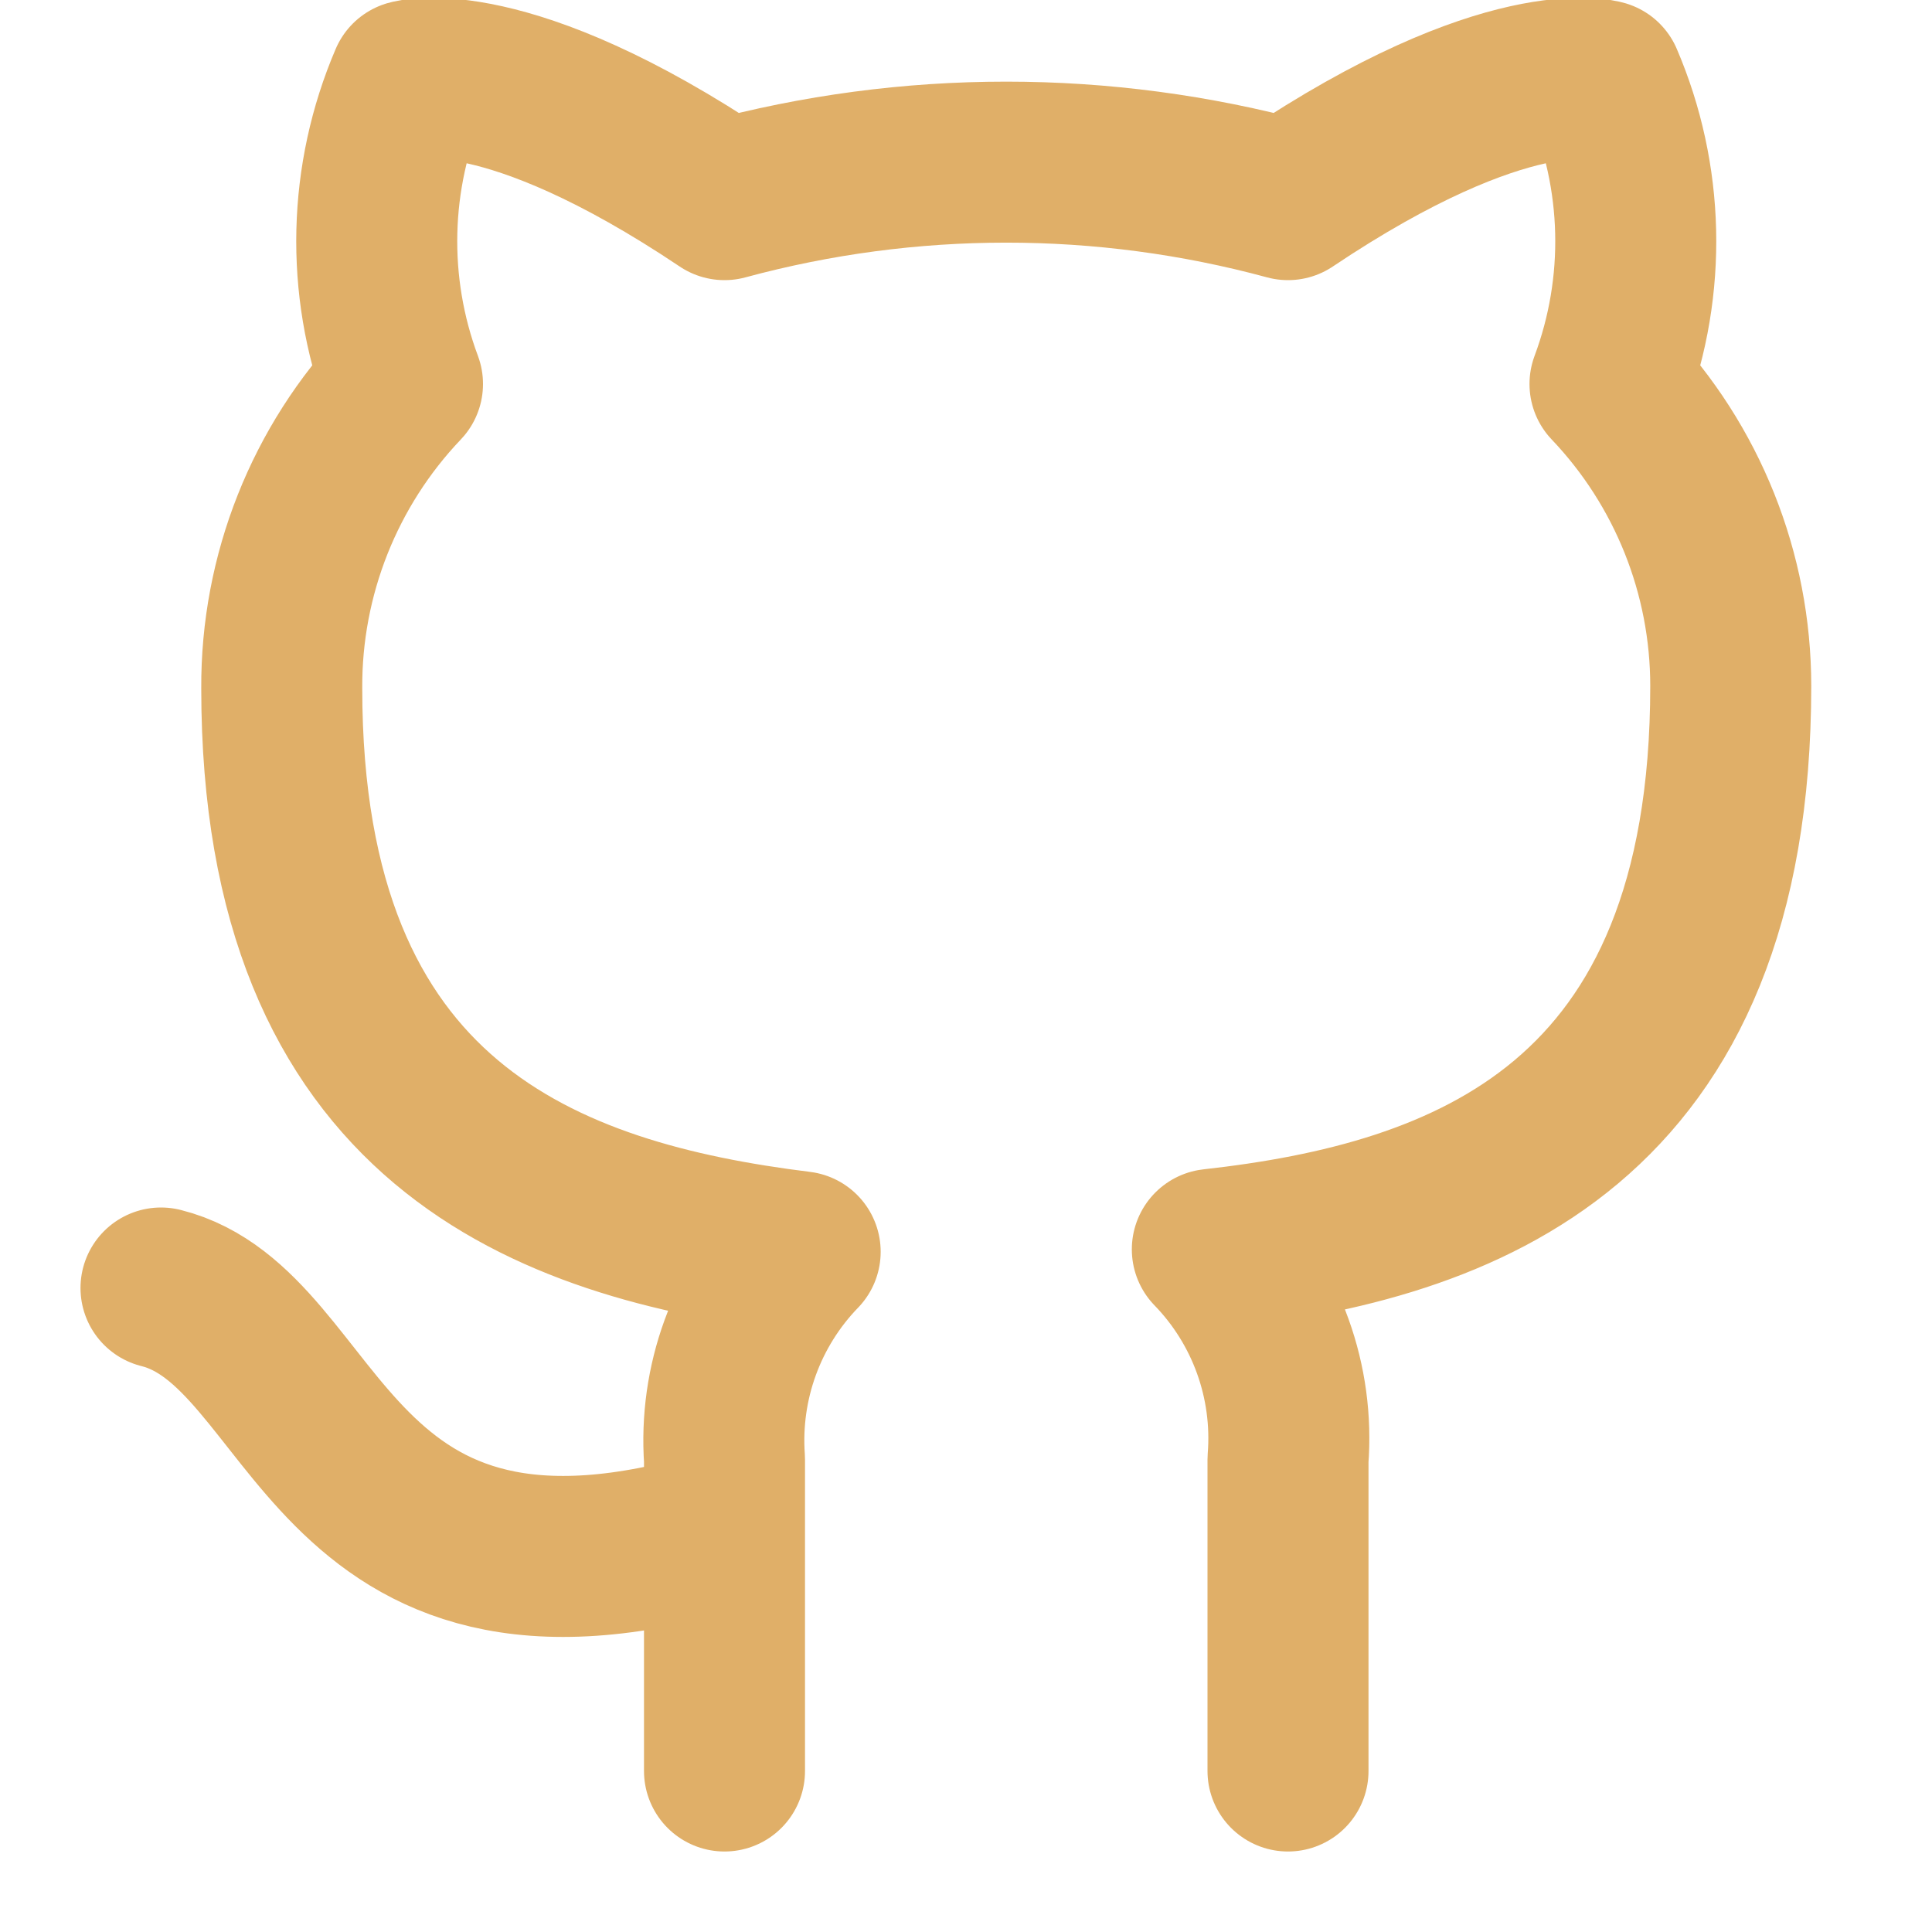
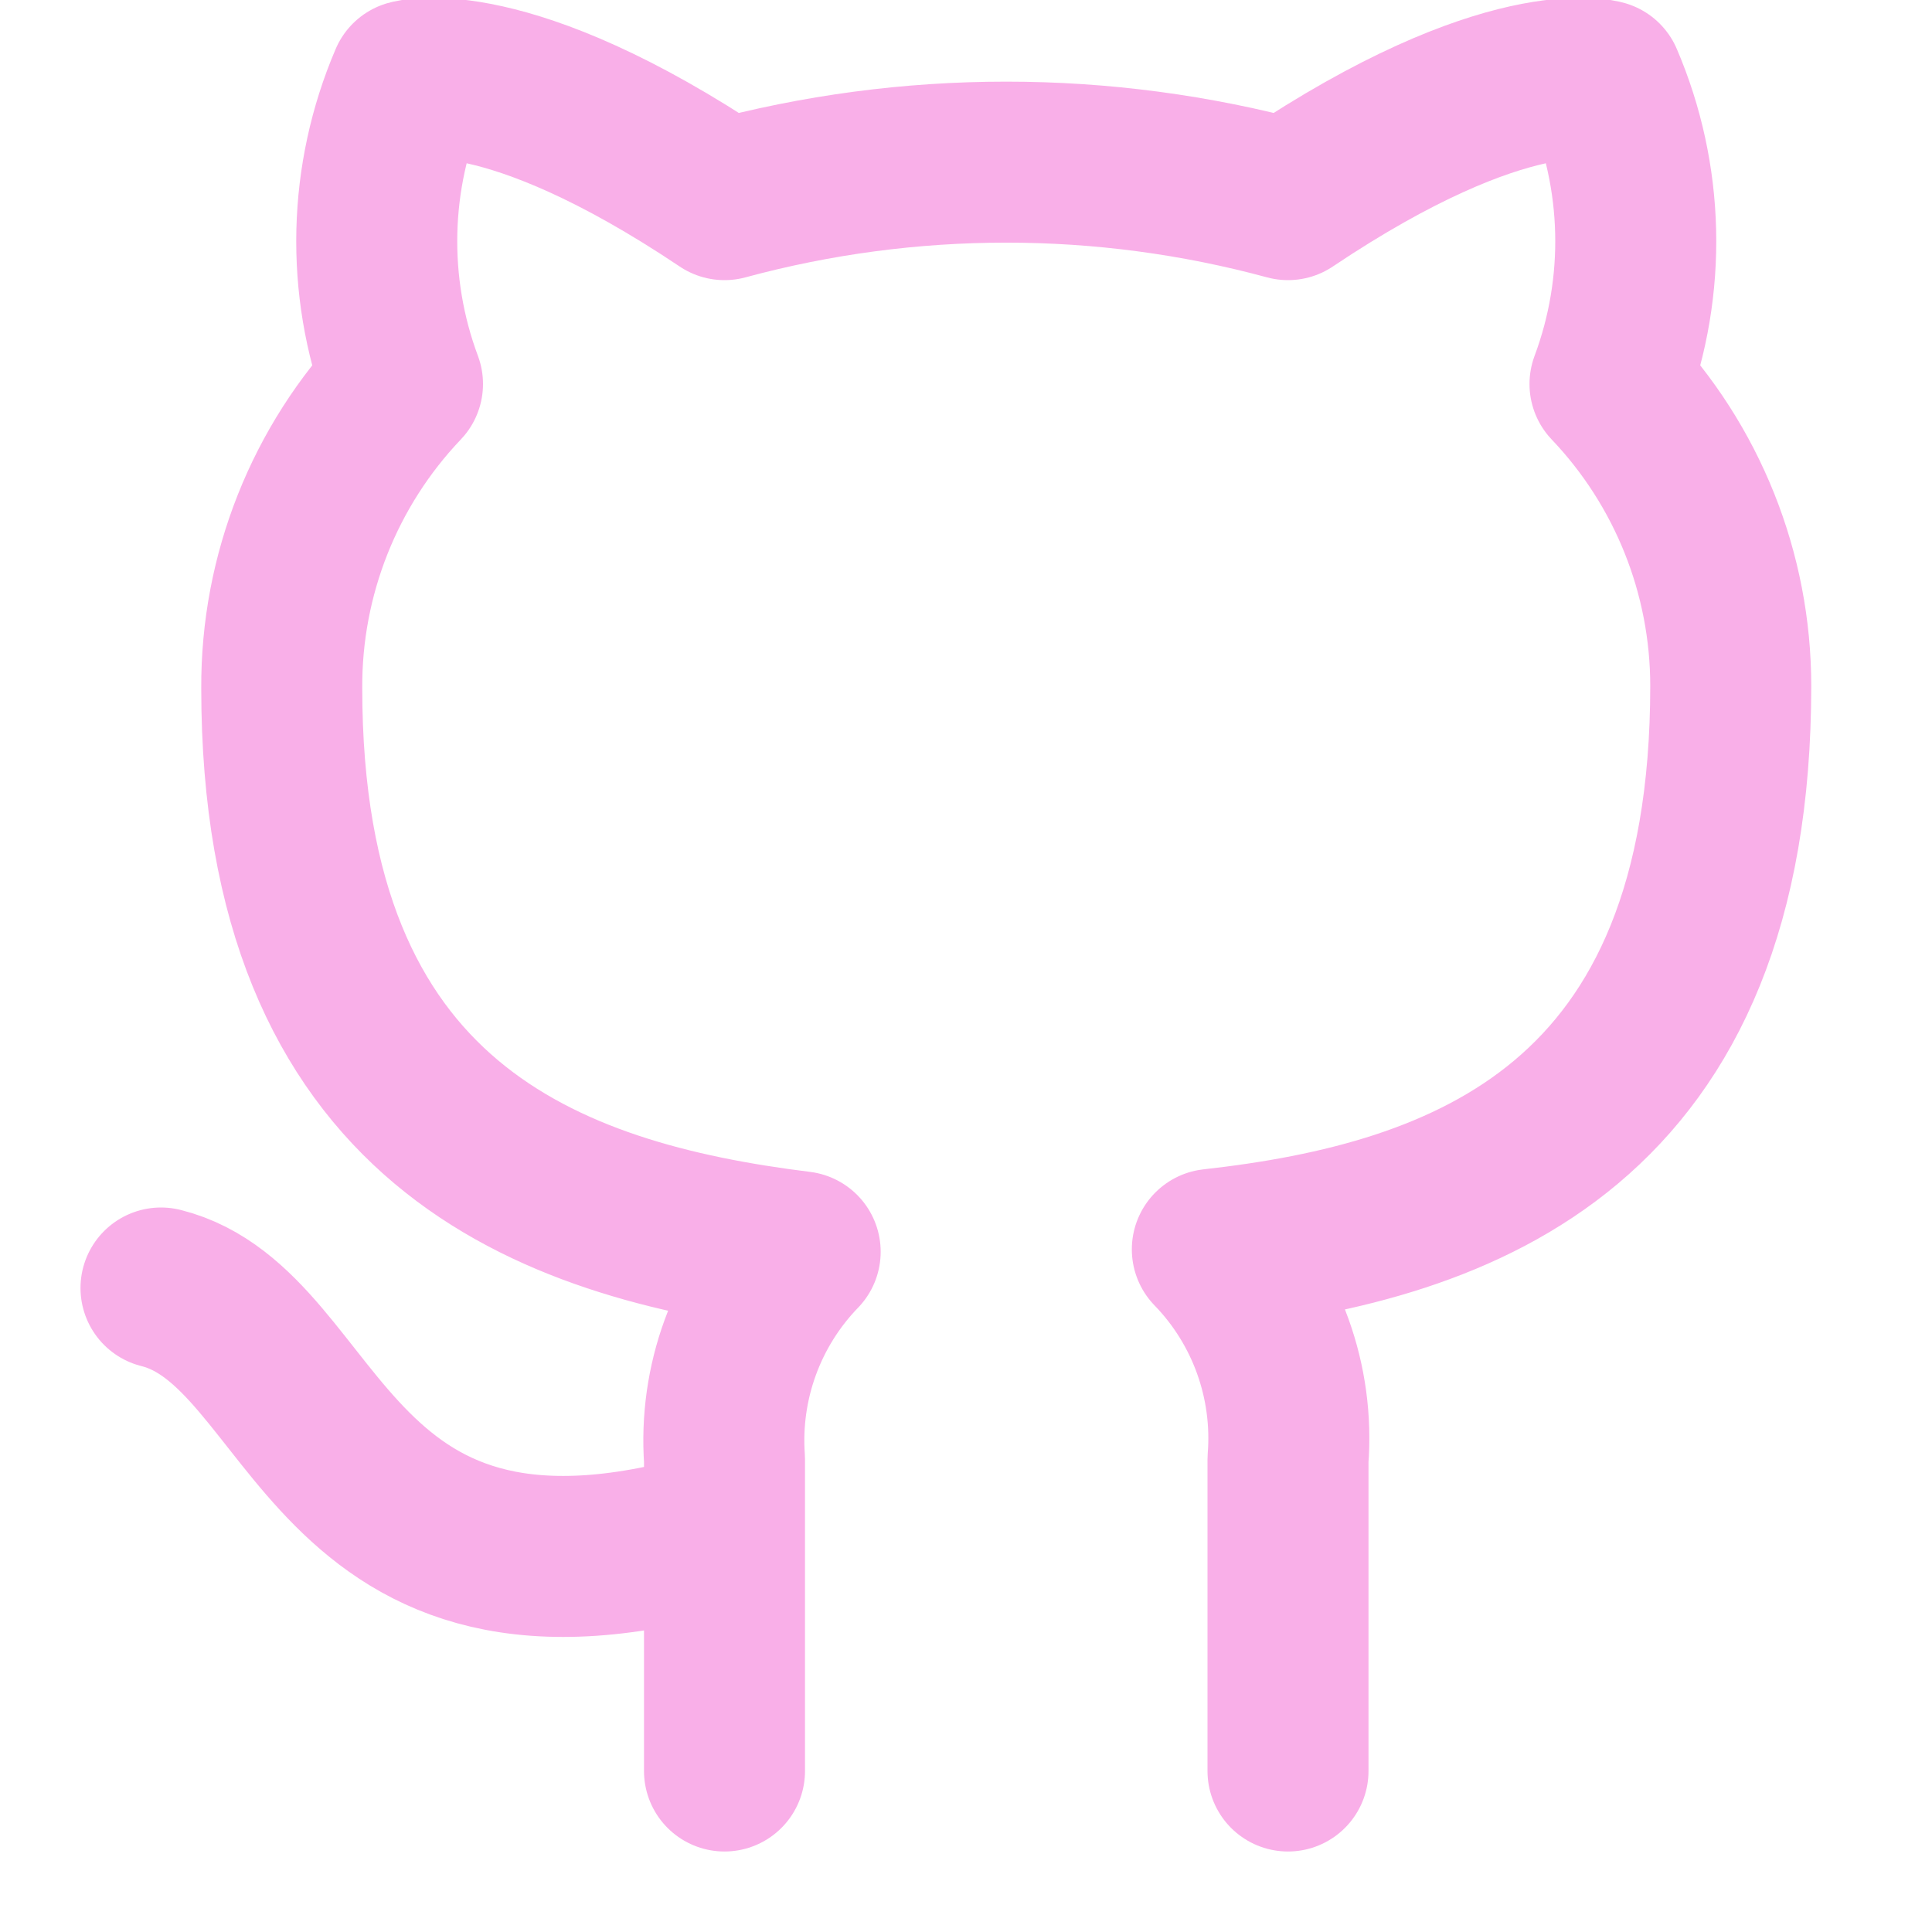
- <svg xmlns="http://www.w3.org/2000/svg" width="24" height="24" viewBox="0 0 24 24" fill="none" stroke="#e0af68" stroke-width="2" stroke-linecap="round" stroke-linejoin="round" class="feather feather-github">
+ <svg xmlns="http://www.w3.org/2000/svg" width="24" height="24" viewBox="0 0 24 24" fill="none" stroke="#f9afe8" stroke-width="2" stroke-linecap="round" stroke-linejoin="round" class="feather feather-github">
  <path d="M9 19c-5 1.5-5-2.5-7-3m14 6v-3.87a3.37 3.37 0 0 0-.94-2.61c3.14-.35 6.44-1.54 6.44-7A5.44 5.44 0 0 0 20 4.77 5.07 5.07 0 0 0 19.91 1S18.73.65 16 2.48a13.38 13.38 0 0 0-7 0C6.27.65 5.09 1 5.09 1A5.07 5.07 0 0 0 5 4.77a5.44 5.44 0 0 0-1.5 3.78c0 5.42 3.3 6.61 6.44 7A3.37 3.37 0 0 0 9 18.13V22" />
</svg>
